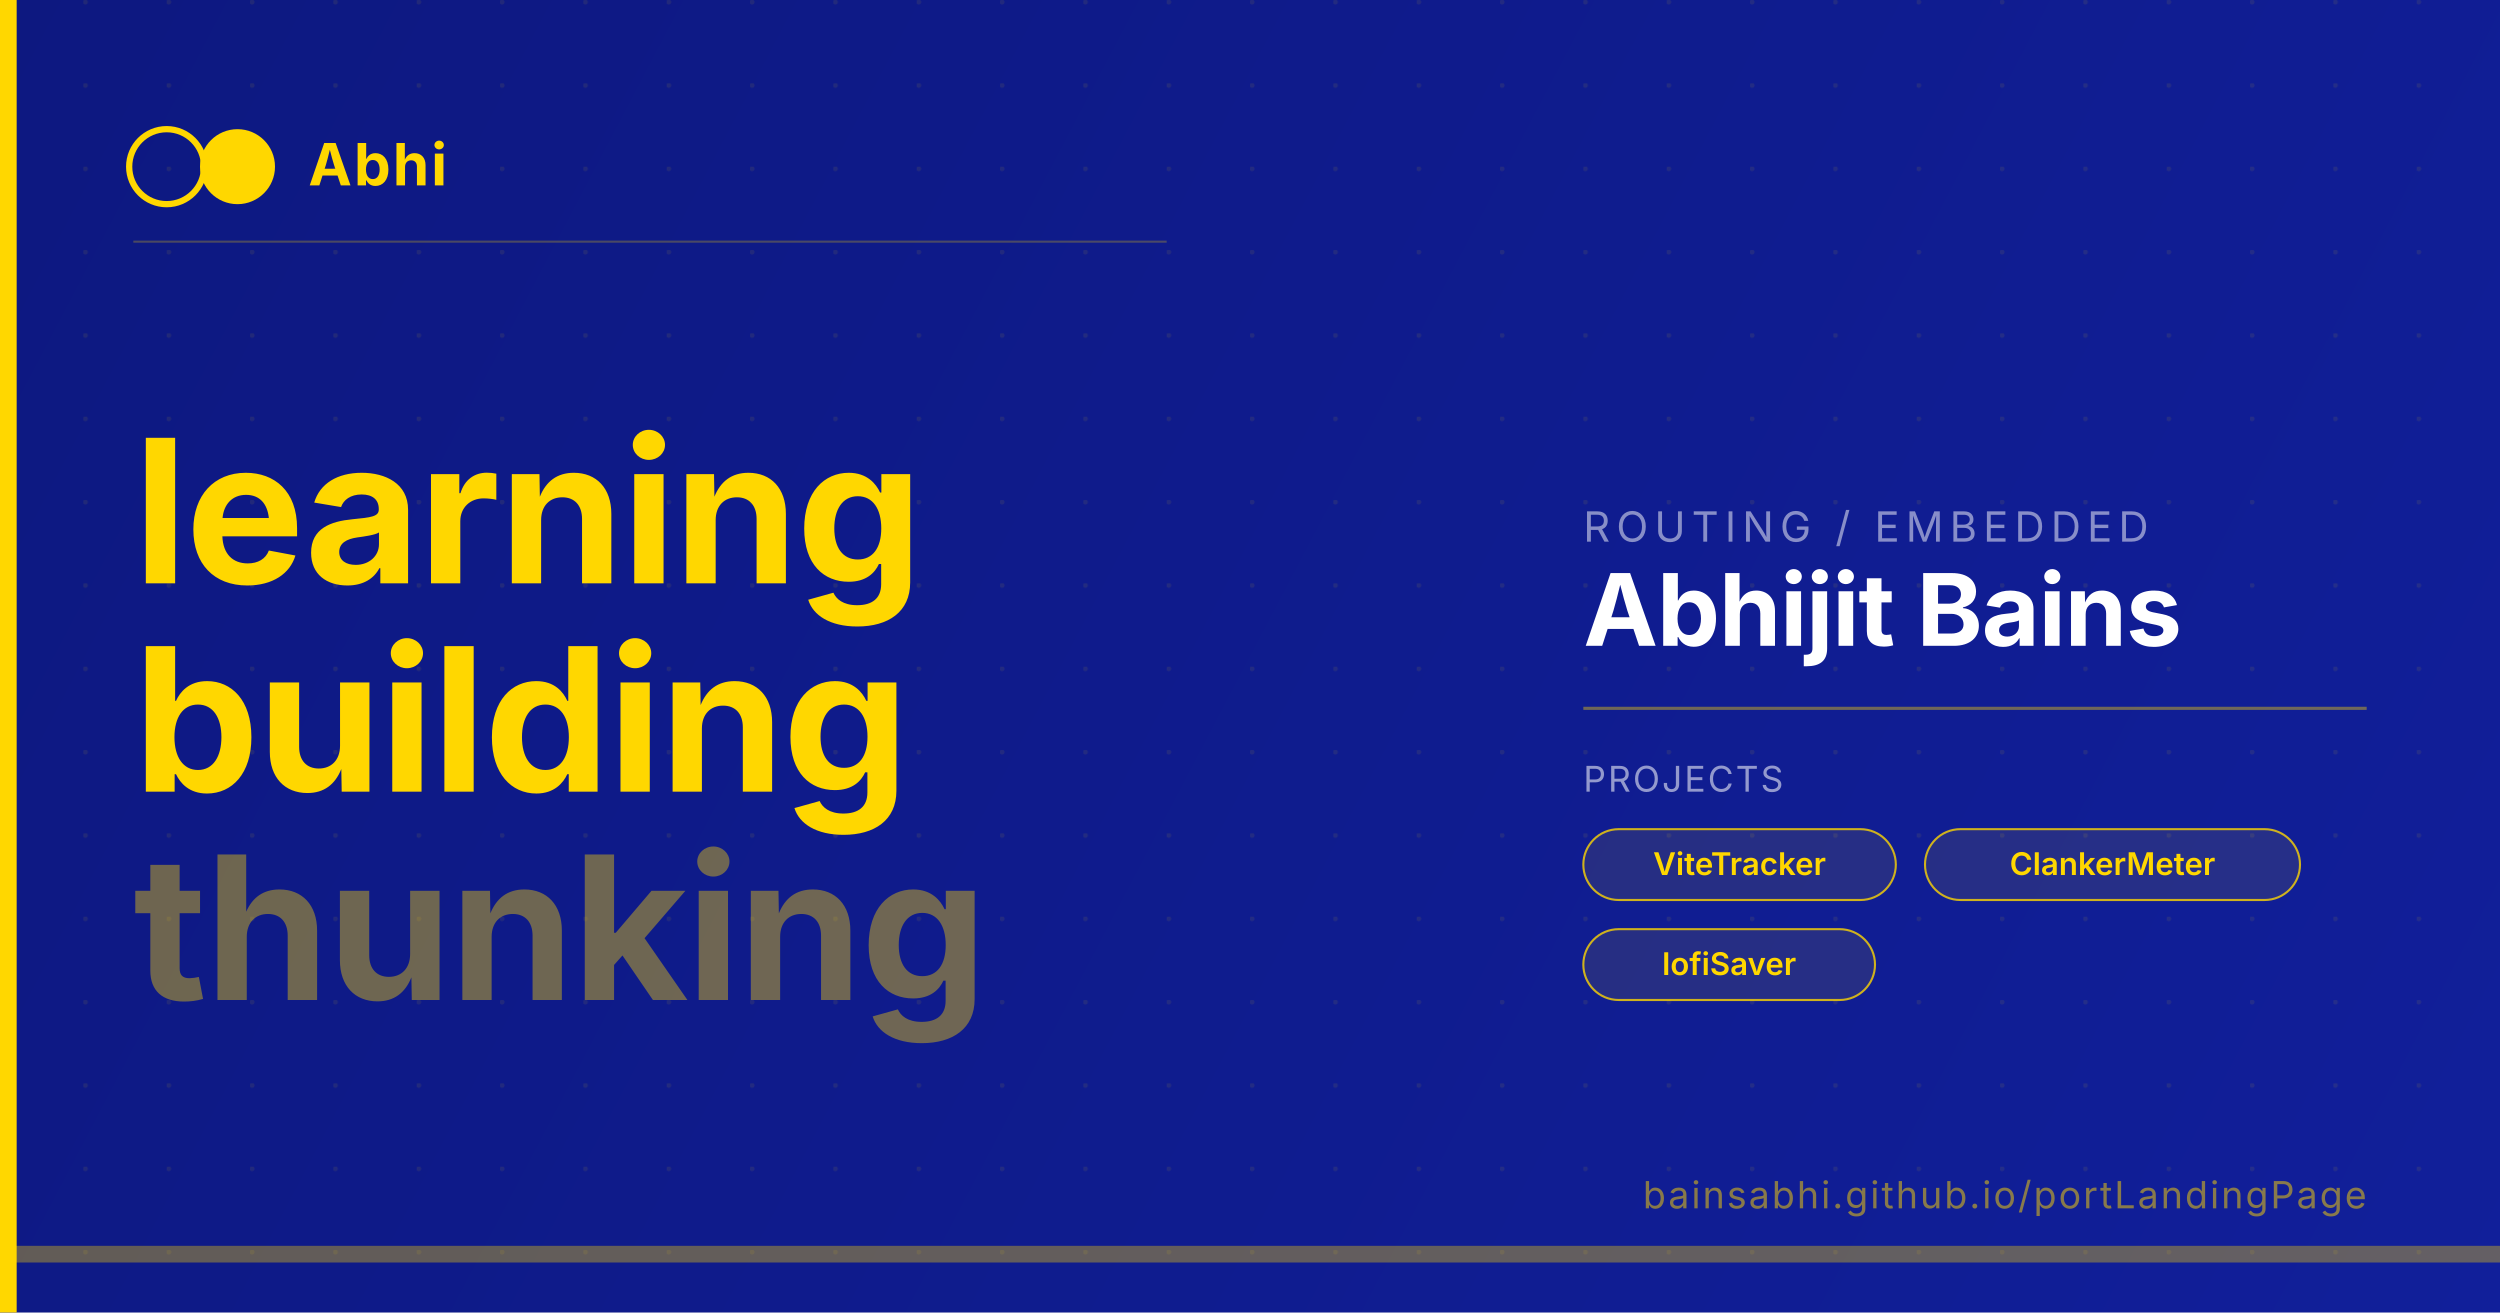
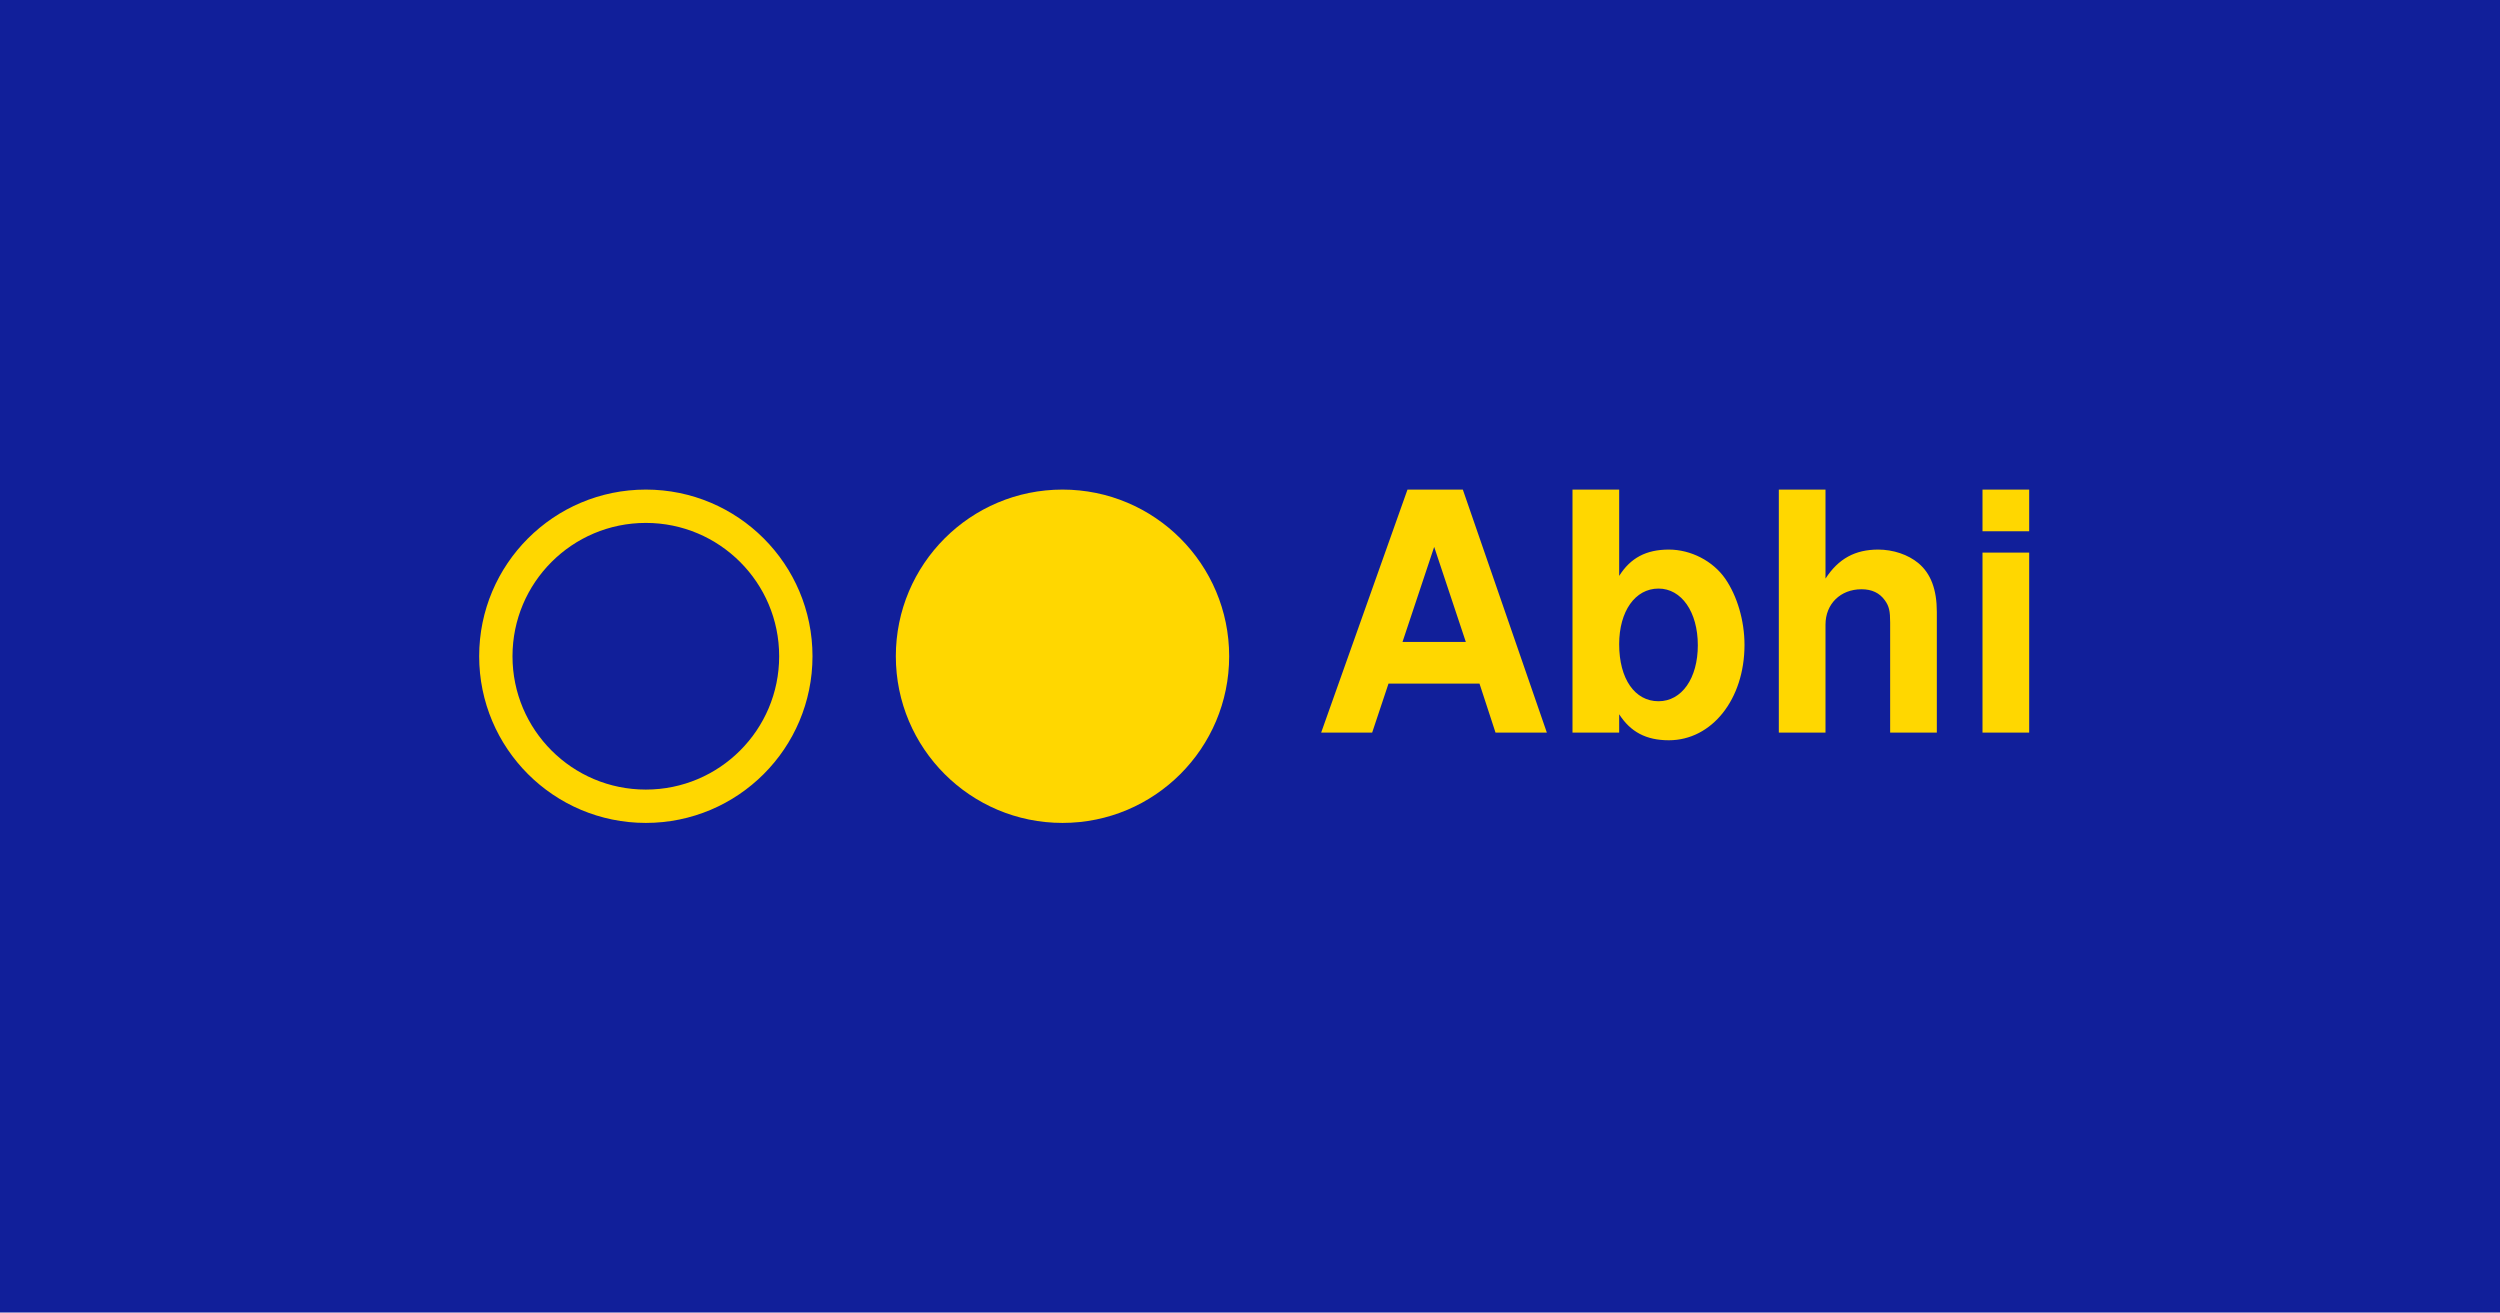
<svg xmlns="http://www.w3.org/2000/svg" viewBox="0 0 1200 630" width="1200" height="630">
-   <defs>
-     <linearGradient id="bgGrad" x1="0" y1="0" x2="1200" y2="630" gradientUnits="userSpaceOnUse">
-       <stop offset="0%" stop-color="#0d1880" />
-       <stop offset="100%" stop-color="#111f9a" />
-     </linearGradient>
-     <pattern id="dots" x="0" y="0" width="40" height="40" patternUnits="userSpaceOnUse">
-       <circle cx="1" cy="1" r="1.2" fill="#ffd700" opacity="0.08" />
-     </pattern>
-   </defs>
-   <rect width="1200" height="630" fill="url(#bgGrad)" />
-   <rect width="1200" height="630" fill="url(#dots)" />
-   <rect x="0" y="0" width="8" height="630" fill="#ffd700" />
-   <rect x="0" y="598" width="1200" height="8" fill="#ffd700" opacity="0.35" />
-   <circle cx="80" cy="80" r="18" fill="none" stroke="#ffd700" stroke-width="3" />
-   <circle cx="114" cy="80" r="18" fill="#ffd700" />
-   <text x="148" y="89" font-family="-apple-system, BlinkMacSystemFont, 'Segoe UI', sans-serif" font-size="28" font-weight="700" fill="#ffd700" letter-spacing="1">Abhi</text>
-   <line x1="64" y1="116" x2="560" y2="116" stroke="#ffd700" stroke-width="1" opacity="0.25" />
-   <text x="64" y="280" font-family="-apple-system, BlinkMacSystemFont, 'Segoe UI', sans-serif" font-size="96" font-weight="700" fill="#ffd700" letter-spacing="-1">learning</text>
-   <text x="64" y="380" font-family="-apple-system, BlinkMacSystemFont, 'Segoe UI', sans-serif" font-size="96" font-weight="700" fill="#ffd700" letter-spacing="-1">building</text>
-   <text x="64" y="480" font-family="-apple-system, BlinkMacSystemFont, 'Segoe UI', sans-serif" font-size="96" font-weight="700" fill="rgba(255,215,0,0.4)" letter-spacing="-1">thunking</text>
-   <text x="760" y="260" font-family="-apple-system, BlinkMacSystemFont, 'Segoe UI', sans-serif" font-size="20" font-weight="400" fill="rgba(255,255,255,0.5)" letter-spacing="3">ROUTING / EMBEDDED</text>
-   <text x="760" y="310" font-family="-apple-system, BlinkMacSystemFont, 'Segoe UI', sans-serif" font-size="48" font-weight="700" fill="#ffffff" letter-spacing="-0.5">Abhijit Bains</text>
-   <line x1="760" y1="340" x2="1136" y2="340" stroke="#ffd700" stroke-width="1.5" opacity="0.4" />
-   <text x="760" y="380" font-family="-apple-system, BlinkMacSystemFont, 'Segoe UI', sans-serif" font-size="17" fill="rgba(255,255,255,0.55)" letter-spacing="1">PROJECTS</text>
-   <rect x="760" y="398" width="150" height="34" rx="17" fill="rgba(255,215,0,0.12)" stroke="#ffd700" stroke-width="1" opacity="0.8" />
-   <text x="835" y="420" font-family="-apple-system, BlinkMacSystemFont, 'Segoe UI', sans-serif" font-size="15" font-weight="600" fill="#ffd700" text-anchor="middle">ViteTracker</text>
-   <rect x="924" y="398" width="180" height="34" rx="17" fill="rgba(255,215,0,0.12)" stroke="#ffd700" stroke-width="1" opacity="0.8" />
-   <text x="1014" y="420" font-family="-apple-system, BlinkMacSystemFont, 'Segoe UI', sans-serif" font-size="15" font-weight="600" fill="#ffd700" text-anchor="middle">ClankerMeter</text>
-   <rect x="760" y="446" width="140" height="34" rx="17" fill="rgba(255,215,0,0.12)" stroke="#ffd700" stroke-width="1" opacity="0.8" />
-   <text x="830" y="468" font-family="-apple-system, BlinkMacSystemFont, 'Segoe UI', sans-serif" font-size="15" font-weight="600" fill="#ffd700" text-anchor="middle">lofiSaver</text>
-   <text x="1136" y="580" font-family="-apple-system, BlinkMacSystemFont, 'Segoe UI', sans-serif" font-size="18" fill="rgba(255,215,0,0.5)" text-anchor="end" letter-spacing="1">bainsabhi.github.io/portLandingPage</text>
+   <rect width="1200" height="630" fill="#111f9a" />
+   <circle cx="310" cy="315" r="72" fill="none" stroke="#ffd700" stroke-width="16" />
+   <circle cx="510" cy="315" r="80" fill="#ffd700" />
+   <text x="630" y="315" font-family="-apple-system, BlinkMacSystemFont, 'Segoe UI', Helvetica, Arial, sans-serif" font-size="160" font-weight="600" fill="#ffd700" dominant-baseline="central">Abhi</text>
</svg>
